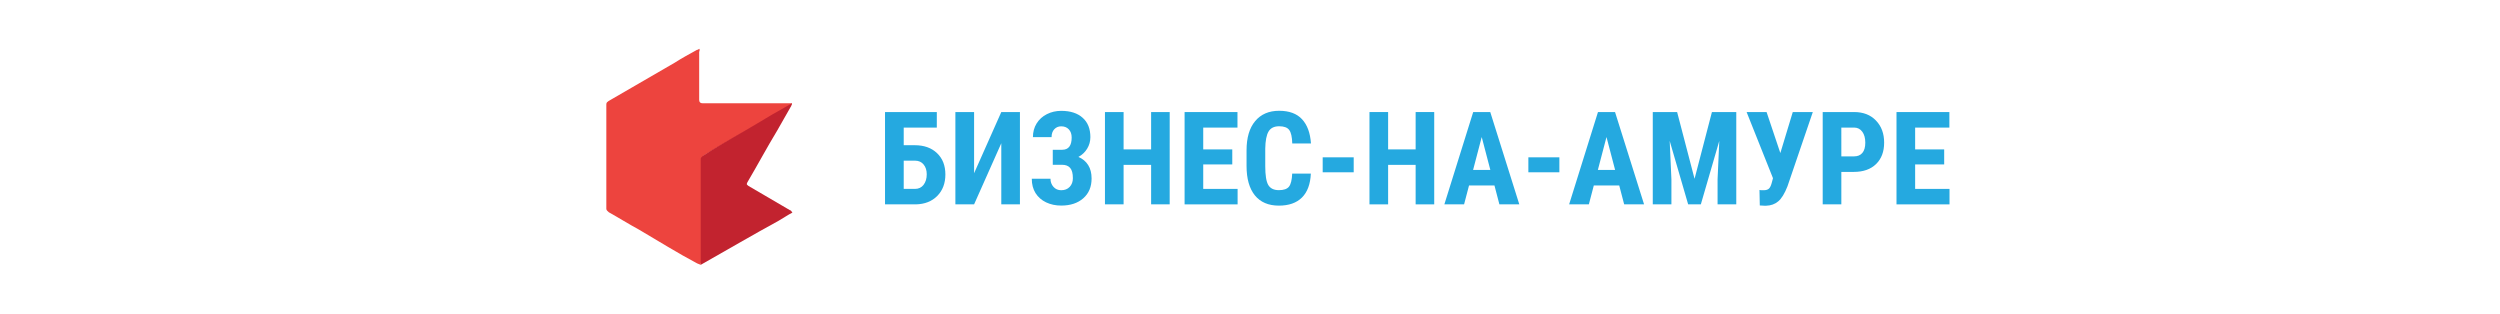
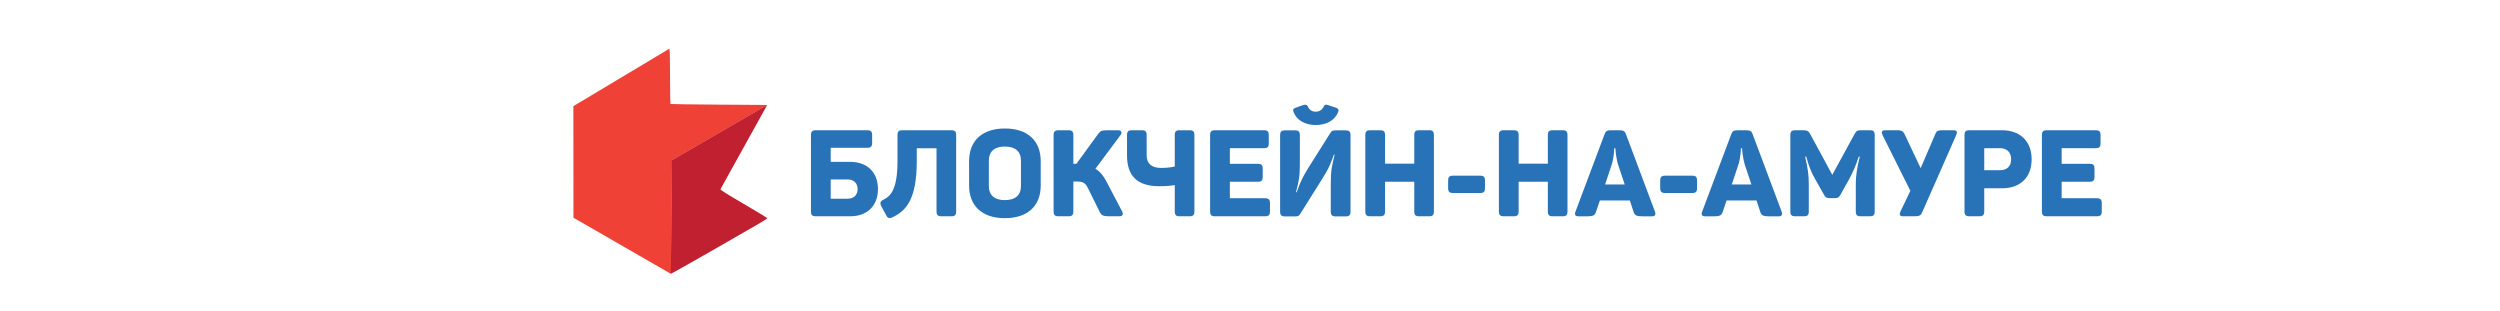
- <svg xmlns="http://www.w3.org/2000/svg" version="1.1" id="Слой_1" image-rendering="optimizeQuality" text-rendering="geometricPrecision" shape-rendering="geometricPrecision" x="0px" y="0px" viewBox="0 0 256.7 32.2" style="enable-background:new 0 0 256.7 32.2;" xml:space="preserve">
+ <svg xmlns="http://www.w3.org/2000/svg" version="1.1" id="Слой_1" x="0px" y="0px" viewBox="0 0 257.268 31.974" style="image-rendering:optimizeQuality;shape-rendering:geometricPrecision;text-rendering:geometricPrecision" xml:space="preserve" width="257.268" height="31.974">
  <defs id="defs51" />
  <style type="text/css" id="style2">
	.st0{fill:#ED443E;}
	.st1{fill:#C2232F;}
	.st2{fill:#25A9E0;}
</style>
  <style id="style2-356" type="text/css">
	.st0{fill:#ED443E;}
	.st1{fill:#C2232F;}
	.st2{fill:#25A9E0;}
</style>
  <style type="text/css" id="style2-35">
	.st0{fill:#ED443E;}
	.st1{fill:#C2232F;}
	.st2{fill:#25A9E0;}
</style>
  <style id="style2-3" type="text/css">
	.st0{fill:#ED443E;}
	.st1{fill:#C2232F;}
	.st2{fill:#25A9E0;}
</style>
  <style type="text/css" id="style2-6">
	.st0{fill:#ED443E;}
	.st1{fill:#C2232F;}
</style>
-   <g style="image-rendering:optimizeQuality;shape-rendering:geometricPrecision;text-rendering:geometricPrecision" id="g870" transform="matrix(0.2915357,0,0,0.2915357,62.25813,5.007102)">
-     <path class="st0" d="M 33.243,76.1 C 32,75.6 32.364,75.743 32,75.6 25,71.9 18.5,67.8 11.5,63.7 7.8,61.7 4.5,59.6 0.9,57.6 0.4,57.2 0,56.8 0,56.4 V 19.6 C 0,18.8 0.4,18.8 0.8,18.4 8.6,13.9 16.4,9.4 24.1,4.9 26.6,3.3 29,2 31.9,0.4 32.3,0.4 32.7,0 32.7,0 c 0.4,0.4 0,0.8 0,1.2 V 18 c 0,0.8 0.4,1.2 1.2,1.2 h 30.3 1.2 c -0.257,0.9 -0.2,0.4 -0.8,0.8 -3.7,2.1 -6.5,3.7 -9.8,5.7 -7,4.1 -13.9,7.8 -20.5,11.9 -0.037,0.884 -0.578,1.243 -0.8,1.2 v 36 c -0.257,1.3 -0.258,0.13 -0.257,1.3 z" id="path4-7" style="fill:#ed443e" />
-     <path class="st1" d="m 33.243,76.1 v -1.2 -36 c 0,-0.538 0.118,-0.575 0.8,-1.2 7.7,-5 13.2,-7.8 20.3,-12.1 3.3,-2 3.324,-2.035 11.057,-6.4 v 0 c -0.257,0.9 -0.157,0.5 -0.257,0.9 -1.6,2.9 -3.3,5.7 -4.9,8.6 -3.7,6.1 -7,12.3 -10.6,18.4 -0.4,0.8 0,0.8 0.4,1.2 4.9,2.9 9.8,5.7 14.7,8.6 0.4,0 0.4,0.4 0.8,0.8 -1.6,0.8 -3.3,2 -4.9,2.9 -9,4.9 -18,10.2 -27.4,15.5 z" id="path6-5" style="fill:#c2232f" />
-   </g>
-   <g aria-label="БИЗНЕС-НА-АМУРЕ" transform="translate(100.5527,-39.23083)" style="font-style:normal;font-variant:normal;font-weight:bold;font-stretch:normal;font-size:13.333px;line-height:1.25;font-family:'Roboto Condensed';-inkscape-font-specification:'Roboto Condensed, Bold';letter-spacing:0px;word-spacing:0px;fill:#25a9e0;fill-opacity:1;stroke:none;image-rendering:optimizeQuality;shape-rendering:geometricPrecision;text-rendering:geometricPrecision" id="flowRoot872">
-     <path d="m -4.361,52.331 h -3.398 v 1.81 h 1.133 q 1.439,0 2.292,0.82 0.853,0.814 0.853,2.181 0,1.361 -0.833,2.207 -0.833,0.84 -2.207,0.866 h -3.158 v -9.479 h 5.319 z m -3.398,3.398 v 2.897 h 1.159 q 0.56,0 0.879,-0.417 0.326,-0.423 0.326,-1.081 0,-0.618 -0.319,-1.003 -0.312,-0.391 -0.872,-0.397 z" id="path850" />
-     <path d="m 2.26,50.736 h 1.914 v 9.479 H 2.26 v -6.276 l -2.793,6.276 H -2.454 v -9.479 h 1.921 v 6.283 z" id="path852" />
-     <path d="m 9.486,53.347 q 0,-0.521 -0.293,-0.833 -0.286,-0.312 -0.781,-0.312 -0.436,0 -0.716,0.306 -0.273,0.299 -0.273,0.801 H 5.508 q 0,-0.788 0.378,-1.4 0.384,-0.618 1.055,-0.957 0.671,-0.339 1.471,-0.339 1.413,0 2.201,0.71 0.794,0.703 0.794,1.986 0,0.651 -0.332,1.191 -0.326,0.534 -0.898,0.846 0.651,0.273 1.003,0.833 0.352,0.553 0.352,1.38 0,1.283 -0.853,2.031 -0.853,0.749 -2.266,0.749 -0.859,0 -1.556,-0.332 Q 6.166,59.675 5.775,59.057 5.391,58.438 5.391,57.585 h 1.921 q 0,0.488 0.306,0.833 0.306,0.345 0.794,0.345 0.547,0 0.872,-0.345 0.326,-0.345 0.326,-0.892 0,-0.736 -0.28,-1.055 -0.28,-0.319 -0.814,-0.319 H 7.546 v -1.543 h 0.977 q 0.964,-0.006 0.964,-1.263 z" id="path854" />
-     <path d="M 19.551,60.215 H 17.644 v -4.056 h -2.826 v 4.056 h -1.914 v -9.479 h 1.914 v 3.835 h 2.826 v -3.835 h 1.908 z" id="path856" />
-     <path d="m 25.977,56.114 h -2.982 v 2.513 h 3.529 v 1.589 h -5.443 v -9.479 h 5.43 v 1.595 h -3.516 v 2.24 h 2.982 z" id="path858" />
-     <path d="m 34.044,57.058 q -0.072,1.621 -0.911,2.454 -0.84,0.833 -2.37,0.833 -1.608,0 -2.467,-1.055 -0.853,-1.061 -0.853,-3.021 V 54.675 q 0,-1.953 0.885,-3.008 0.885,-1.061 2.461,-1.061 1.549,0 2.35,0.866 0.807,0.866 0.918,2.487 h -1.921 q -0.026,-1.003 -0.312,-1.38 -0.28,-0.384 -1.035,-0.384 -0.768,0 -1.087,0.54 -0.319,0.534 -0.339,1.764 v 1.79 q 0,1.413 0.312,1.94 0.319,0.527 1.087,0.527 0.755,0 1.042,-0.365 0.286,-0.371 0.326,-1.335 z" id="path860" />
-     <path d="M 38.445,56.921 H 35.261 V 55.385 H 38.445 Z" id="path862" />
-     <path d="m 46.713,60.215 h -1.908 v -4.056 h -2.826 v 4.056 h -1.914 v -9.479 h 1.914 v 3.835 h 2.826 v -3.835 h 1.908 z" id="path864" />
-     <path d="m 52.898,58.275 h -2.611 l -0.508,1.94 h -2.025 l 2.962,-9.479 h 1.751 l 2.982,9.479 h -2.044 z m -2.194,-1.595 h 1.771 l -0.885,-3.379 z" id="path866" />
-     <path d="m 59.564,56.921 h -3.184 v -1.536 h 3.184 z" id="path868" />
-     <path d="m 65.71,58.275 h -2.611 l -0.508,1.94 h -2.025 l 2.962,-9.479 h 1.751 l 2.982,9.479 h -2.044 z m -2.194,-1.595 h 1.771 l -0.885,-3.379 z" id="path870" />
-     <path d="m 71.654,50.736 1.79,6.855 1.784,-6.855 h 2.5 v 9.479 H 75.808 V 57.65 l 0.176,-3.952 -1.895,6.517 h -1.302 l -1.895,-6.517 0.176,3.952 v 2.565 h -1.914 v -9.479 z" id="path872" />
-     <path d="m 82.253,54.949 1.276,-4.212 h 2.057 l -2.598,7.617 q -0.443,1.133 -0.957,1.556 -0.508,0.423 -1.224,0.443 h -0.208 l -0.456,-0.026 -0.033,-1.589 q 0.065,0.026 0.423,0.026 0.365,0 0.547,-0.163 0.189,-0.163 0.326,-0.729 l 0.091,-0.345 -2.708,-6.79 h 2.051 z" id="path874" />
-     <path d="m 88.516,56.882 v 3.333 h -1.914 v -9.479 h 3.229 q 1.406,0 2.24,0.872 0.84,0.872 0.84,2.266 0,1.393 -0.827,2.201 -0.827,0.807 -2.292,0.807 z m 0,-1.595 h 1.315 q 0.547,0 0.846,-0.358 0.299,-0.358 0.299,-1.042 0,-0.71 -0.306,-1.126 -0.306,-0.423 -0.82,-0.43 h -1.335 z" id="path876" />
-     <path d="m 99.076,56.114 h -2.982 v 2.513 h 3.529 v 1.589 h -5.443 v -9.479 h 5.43 v 1.595 h -3.516 v 2.24 h 2.982 z" id="path878" />
+   <g id="g889" transform="matrix(0.2273545,0,0,0.2273545,59.0026,5.005661)" style="stroke-width:16.624">
+     <g transform="matrix(0.2785,0,0,0.2785,4453.541,-2145.842)" id="g10-3" style="stroke-width:15.793">
+       <path d="m -15835,7705 c -156.17,93.5 0,0 -156.17,93.5 l 0.161,181.35 5.75,3.236 c 152.75,87.883 -5.75,-3.236 150.25,86.539 l 2.5,1.344 1.75,-184.76 154.88,-89.709 -78.486,-0.5 c -43.165,-0.275 -78.738,-0.755 -79.049,-1.066 -0.311,-0.311 -0.589,-20.674 -0.619,-45.25 -0.03,-25.945 -0.436,-44.684 -0.961,-44.684 z" id="path6-5-3" style="fill:#ef4136;stroke-width:15.793" />
+       <path d="m -15831,7886.2 154.88,-89.714 -75.929,136.92 c 0.221,1.53 9.81,7.602 37.999,24.063 20.738,12.11 37.838,22.464 38,23.01 0.163,0.546 -6.004,4.629 -13.704,9.075 -112.09,64.713 -141.68,80.9 -142.99,81.405 z" id="path8-6" style="fill:#bf1e2e;fill-opacity:0.986;stroke-width:15.793" />
+     </g>
+     <g aria-label="БЛОКЧЕЙН-НА-АМУРЕ" transform="matrix(0.62333,0,0,0.62333,9156.941,-4824.542)" id="g46" style="fill:#1163af;fill-opacity:0.901;stroke-width:7.056">
+       <path d="m -14477,7799.2 h -37.224 c -2.64,0 -3.608,0.88 -3.608,3.608 v 55.44 c 0,2.64 1.056,3.432 3.52,3.432 h 25.08 c 12.144,0 20.064,-7.568 20.064,-19.712 0,-12.32 -7.92,-19.8 -20.064,-19.8 h -14.256 v -10.208 h 26.488 c 2.64,0 3.608,-0.968 3.608,-3.608 v -5.544 c 0,-2.728 -0.968,-3.608 -3.608,-3.608 z m -6.952,42.768 c 0,4.136 -2.64,6.952 -7.304,6.952 h -12.232 v -13.992 h 12.232 c 4.664,0 7.304,2.816 7.304,7.04 z" id="path12" style="stroke-width:7.056" />
+       <path d="m -14416,7799.2 h -35.376 c -2.728,0 -3.608,0.88 -3.608,3.608 v 18.832 c 0,21.648 -5.632,25.608 -10.032,27.896 -2.464,1.232 -2.904,2.464 -1.76,4.84 l 3.432,6.248 c 1.056,2.464 2.288,2.904 4.752,1.76 9.24,-4.488 17.6,-11.968 17.6,-40.832 v -9.24 h 14.344 v 45.76 c 0,2.728 0.88,3.608 3.608,3.608 h 7.04 c 2.728,0 3.608,-0.88 3.608,-3.608 v -55.264 c 0,-2.728 -0.88,-3.608 -3.608,-3.608 z" id="path14" style="stroke-width:7.056" />
+       <path d="m -14403,7821.6 v 17.776 c 0,14.608 9.328,23.672 25.96,23.672 16.72,0 26.048,-9.064 26.048,-23.672 V 7821.6 c 0,-14.608 -9.328,-23.672 -26.048,-23.672 -16.632,0 -25.96,9.064 -25.96,23.672 z m 37.664,-0.264 v 18.304 c 0,6.864 -4.224,10.296 -11.704,10.296 -7.392,0 -11.616,-3.432 -11.616,-10.296 v -18.304 c 0,-6.864 4.224,-10.296 11.616,-10.296 7.48,0 11.704,3.432 11.704,10.296 z" id="path16" style="stroke-width:7.056" />
+       <path d="m -14292,7857.9 -11.264,-21.472 c -2.288,-4.312 -4.664,-7.304 -8.008,-9.24 l 18.216,-24.464 c 1.408,-1.848 0.704,-3.52 -1.76,-3.52 h -7.656 c -4.224,0 -5.192,0.44 -7.04,2.992 l -15.576,21.384 h -2.2 v -20.768 c 0,-2.728 -0.968,-3.608 -3.608,-3.608 h -7.128 c -2.64,0 -3.608,0.88 -3.608,3.608 v 55.264 c 0,2.728 0.968,3.608 3.608,3.608 h 7.128 c 2.64,0 3.608,-0.88 3.608,-3.608 v -21.648 h 2.288 c 5.016,0 6.6,1.232 8.536,5.28 l 8.272,16.72 c 1.32,2.728 2.728,3.256 7.216,3.256 h 7.04 c 2.728,0 3.08,-1.672 1.936,-3.784 z" id="path18" style="stroke-width:7.056" />
+       <path d="m -14243,7799.2 h -7.128 c -2.64,0 -3.52,0.88 -3.52,3.608 v 22.704 c -1.408,0.352 -4.752,1.056 -9.856,1.056 -7.128,0 -10.56,-3.256 -10.56,-9.152 v -14.608 c 0,-2.728 -0.88,-3.608 -3.608,-3.608 h -7.04 c -2.728,0 -3.608,0.88 -3.608,3.608 v 14.608 c 0,14.432 6.776,22.44 23.584,22.44 5.544,0 9.328,-0.528 11.088,-0.792 v 19.008 c 0,2.728 0.88,3.608 3.52,3.608 h 7.128 c 2.728,0 3.608,-0.88 3.608,-3.608 v -55.264 c 0,-2.728 -0.88,-3.608 -3.608,-3.608 z" id="path20" style="stroke-width:7.056" />
+       <path d="m -14189,7799.2 h -35.376 c -2.64,0 -3.608,0.88 -3.608,3.608 v 55.264 c 0,2.728 0.968,3.608 3.608,3.608 h 36.256 c 2.64,0 3.608,-0.88 3.608,-3.608 v -5.896 c 0,-2.64 -0.968,-3.608 -3.608,-3.608 h -25.52 V 7836.6 h 20.24 c 2.728,0 3.608,-0.88 3.608,-3.608 v -5.896 c 0,-2.64 -0.88,-3.52 -3.608,-3.52 h -20.24 v -11.352 h 24.64 c 2.728,0 3.608,-0.88 3.608,-3.52 v -5.896 c 0,-2.728 -0.88,-3.608 -3.608,-3.608 z" id="path22" style="stroke-width:7.056" />
+       <path d="m -14135,7786 c 0.616,-1.76 0.176,-2.464 -1.584,-3.168 l -5.896,-1.936 c -1.672,-0.528 -2.376,-0.352 -3.08,1.232 -1.144,2.288 -3.168,3.608 -5.72,3.608 -2.64,0 -4.664,-1.32 -5.632,-3.608 -0.792,-1.584 -1.584,-1.76 -3.696,-1.144 l -5.192,1.848 c -1.848,0.704 -2.288,1.408 -1.584,3.168 2.288,5.896 8.272,9.416 16.104,9.416 7.92,0 13.904,-3.52 16.28,-9.416 z m 5.368,13.288 h -7.48 c -1.848,0 -2.728,0.528 -3.432,1.672 l -15.928,25.256 c -4.4,7.128 -5.896,10.296 -8.624,17.952 h -0.528 c 2.2,-8.536 2.816,-11.264 2.816,-21.296 v -19.976 c 0,-2.728 -0.968,-3.608 -3.608,-3.608 h -7.128 c -2.64,0 -3.608,0.88 -3.608,3.608 v 55.264 c 0,2.728 0.968,3.608 3.608,3.608 h 7.48 c 1.76,0 2.728,-0.44 3.432,-1.672 l 16.104,-25.696 c 4.488,-7.128 5.72,-9.856 8.448,-17.512 h 0.528 c -2.024,8.624 -2.816,11.088 -2.816,21.296 v 19.976 c 0,2.728 0.968,3.608 3.608,3.608 h 7.128 c 2.64,0 3.608,-0.88 3.608,-3.608 v -55.264 c 0,-2.728 -0.968,-3.608 -3.608,-3.608 z" id="path24" style="stroke-width:7.056" />
+       <path d="m -14069,7799.2 h -7.128 c -2.728,0 -3.608,0.88 -3.608,3.608 v 20.68 h -21.208 v -20.68 c 0,-2.728 -0.968,-3.608 -3.608,-3.608 h -7.128 c -2.64,0 -3.608,0.88 -3.608,3.608 v 55.264 c 0,2.728 0.968,3.608 3.608,3.608 h 7.128 c 2.64,0 3.608,-0.88 3.608,-3.608 V 7836.6 h 21.208 v 21.472 c 0,2.728 0.88,3.608 3.608,3.608 h 7.128 c 2.64,0 3.52,-0.88 3.52,-3.608 v -55.264 c 0,-2.728 -0.88,-3.608 -3.52,-3.608 z" id="path26" style="stroke-width:7.056" />
+       <path d="m -14032,7832.2 h -19.536 c -2.64,0 -3.608,0.88 -3.608,3.608 v 5.368 c 0,2.728 0.968,3.608 3.608,3.608 h 19.536 c 2.728,0 3.608,-0.88 3.608,-3.608 v -5.368 c 0,-2.728 -0.88,-3.608 -3.608,-3.608 z" id="path28" style="stroke-width:7.056" />
+       <path d="m -13972,7799.2 h -7.128 c -2.728,0 -3.608,0.88 -3.608,3.608 v 20.68 h -21.208 v -20.68 c 0,-2.728 -0.968,-3.608 -3.608,-3.608 h -7.128 c -2.64,0 -3.608,0.88 -3.608,3.608 v 55.264 c 0,2.728 0.968,3.608 3.608,3.608 h 7.128 c 2.64,0 3.608,-0.88 3.608,-3.608 V 7836.6 h 21.208 v 21.472 c 0,2.728 0.88,3.608 3.608,3.608 h 7.128 c 2.64,0 3.52,-0.88 3.52,-3.608 v -55.264 c 0,-2.728 -0.88,-3.608 -3.52,-3.608 z" id="path30" style="stroke-width:7.056" />
+       <path d="m -13905,7858.2 -21.032,-56.144 c -0.792,-2.288 -1.936,-2.816 -4.4,-2.816 h -6.776 c -2.464,0 -3.52,0.528 -4.4,2.992 l -21.032,55.968 c -0.88,2.376 -0.264,3.52 2.376,3.52 h 6.072 c 4.4,0 5.544,-0.704 6.424,-3.256 l 2.816,-8.272 h 21.736 l 2.728,8.272 c 0.792,2.552 2.112,3.256 6.512,3.256 h 6.6 c 2.552,0 3.256,-1.144 2.376,-3.52 z m -26.488,-33.264 4.576,13.64 h -14.256 l 4.576,-13.728 c 2.112,-6.248 2.024,-12.496 2.024,-12.496 h 0.88 c 0,0 0.176,6.248 2.2,12.584 z" id="path32" style="stroke-width:7.056" />
+       <path d="m -13878,7832.2 h -19.536 c -2.64,0 -3.608,0.88 -3.608,3.608 v 5.368 c 0,2.728 0.968,3.608 3.608,3.608 h 19.536 c 2.728,0 3.608,-0.88 3.608,-3.608 v -5.368 c 0,-2.728 -0.88,-3.608 -3.608,-3.608 z" id="path34" style="stroke-width:7.056" />
+       <path d="m -13813,7858.2 -21.032,-56.144 c -0.792,-2.288 -1.936,-2.816 -4.4,-2.816 h -6.776 c -2.464,0 -3.52,0.528 -4.4,2.992 l -21.032,55.968 c -0.88,2.376 -0.264,3.52 2.376,3.52 h 6.072 c 4.4,0 5.544,-0.704 6.424,-3.256 l 2.816,-8.272 h 21.736 l 2.728,8.272 c 0.792,2.552 2.112,3.256 6.512,3.256 h 6.6 c 2.552,0 3.256,-1.144 2.376,-3.52 z m -26.488,-33.264 4.576,13.64 h -14.256 l 4.576,-13.728 c 2.112,-6.248 2.024,-12.496 2.024,-12.496 h 0.88 c 0,0 0.176,6.248 2.2,12.584 z" id="path36" style="stroke-width:7.056" />
+       <path d="m -13749,7799.2 h -6.248 c -2.728,0 -3.432,0.44 -4.752,2.728 l -16.192,29.656 -16.104,-29.744 c -1.232,-2.112 -2.112,-2.64 -5.016,-2.64 h -5.72 c -2.64,0 -3.608,0.88 -3.608,3.52 v 55.44 c 0,2.64 0.968,3.52 3.608,3.52 h 6.248 c 2.64,0 3.52,-0.88 3.52,-3.52 v -19.888 c 0,-5.896 -0.528,-10.912 -2.64,-19.888 h 0.792 c 1.76,6.424 3.696,11.616 6.512,16.368 l 6.336,11.176 c 1.056,2.024 1.848,2.552 4.048,2.552 h 4.048 c 2.2,0 2.992,-0.704 3.96,-2.552 l 6.248,-11.176 c 2.64,-4.752 5.104,-10.384 6.952,-16.368 h 0.792 c -2.2,8.624 -2.904,14.432 -2.904,19.8 v 19.976 c 0,2.64 0.88,3.52 3.52,3.52 h 6.6 c 2.728,0 3.608,-0.88 3.608,-3.52 v -55.44 c 0,-2.64 -0.88,-3.52 -3.608,-3.52 z" id="path38" style="stroke-width:7.056" />
+       <path d="m -13688,7799.2 h -7.304 c -4.048,0 -5.016,0.088 -6.248,3.168 l -10.472,24.376 -11.528,-24.376 c -1.408,-3.08 -2.728,-3.168 -6.864,-3.168 h -7.392 c -2.552,0 -2.904,1.408 -1.848,3.608 l 20.152,40.392 -7.128,14.872 c -0.968,2.112 -0.792,3.608 1.76,3.608 h 8.272 c 3.784,0 4.664,-0.528 5.808,-3.168 l 24.552,-55.704 c 0.968,-2.2 0.792,-3.608 -1.76,-3.608 z" id="path40" style="stroke-width:7.056" />
+       <path d="m -13653,7799.2 h -23.584 c -2.64,0 -3.608,0.88 -3.608,3.608 v 55.264 c 0,2.728 0.968,3.608 3.608,3.608 h 7.128 c 2.64,0 3.608,-0.88 3.608,-3.608 v -16.72 h 12.848 c 13.288,0 21.56,-7.832 21.56,-21.032 0,-13.2 -8.448,-21.12 -21.56,-21.12 z m -1.496,29.04 h -11.352 v -16.016 h 11.352 c 5.192,0 8.184,3.08 8.184,8.096 0,5.016 -3.08,7.92 -8.184,7.92 z" id="path42" style="stroke-width:7.056" />
+       <path d="m -13585,7799.2 h -35.376 c -2.64,0 -3.608,0.88 -3.608,3.608 v 55.264 c 0,2.728 0.968,3.608 3.608,3.608 h 36.256 c 2.64,0 3.608,-0.88 3.608,-3.608 v -5.896 c 0,-2.64 -0.968,-3.608 -3.608,-3.608 h -25.52 V 7836.6 h 20.24 c 2.728,0 3.608,-0.88 3.608,-3.608 v -5.896 c 0,-2.64 -0.88,-3.52 -3.608,-3.52 h -20.24 v -11.352 h 24.64 c 2.728,0 3.608,-0.88 3.608,-3.52 v -5.896 c 0,-2.728 -0.88,-3.608 -3.608,-3.608 z" id="path44" style="stroke-width:7.056" />
+     </g>
  </g>
</svg>
